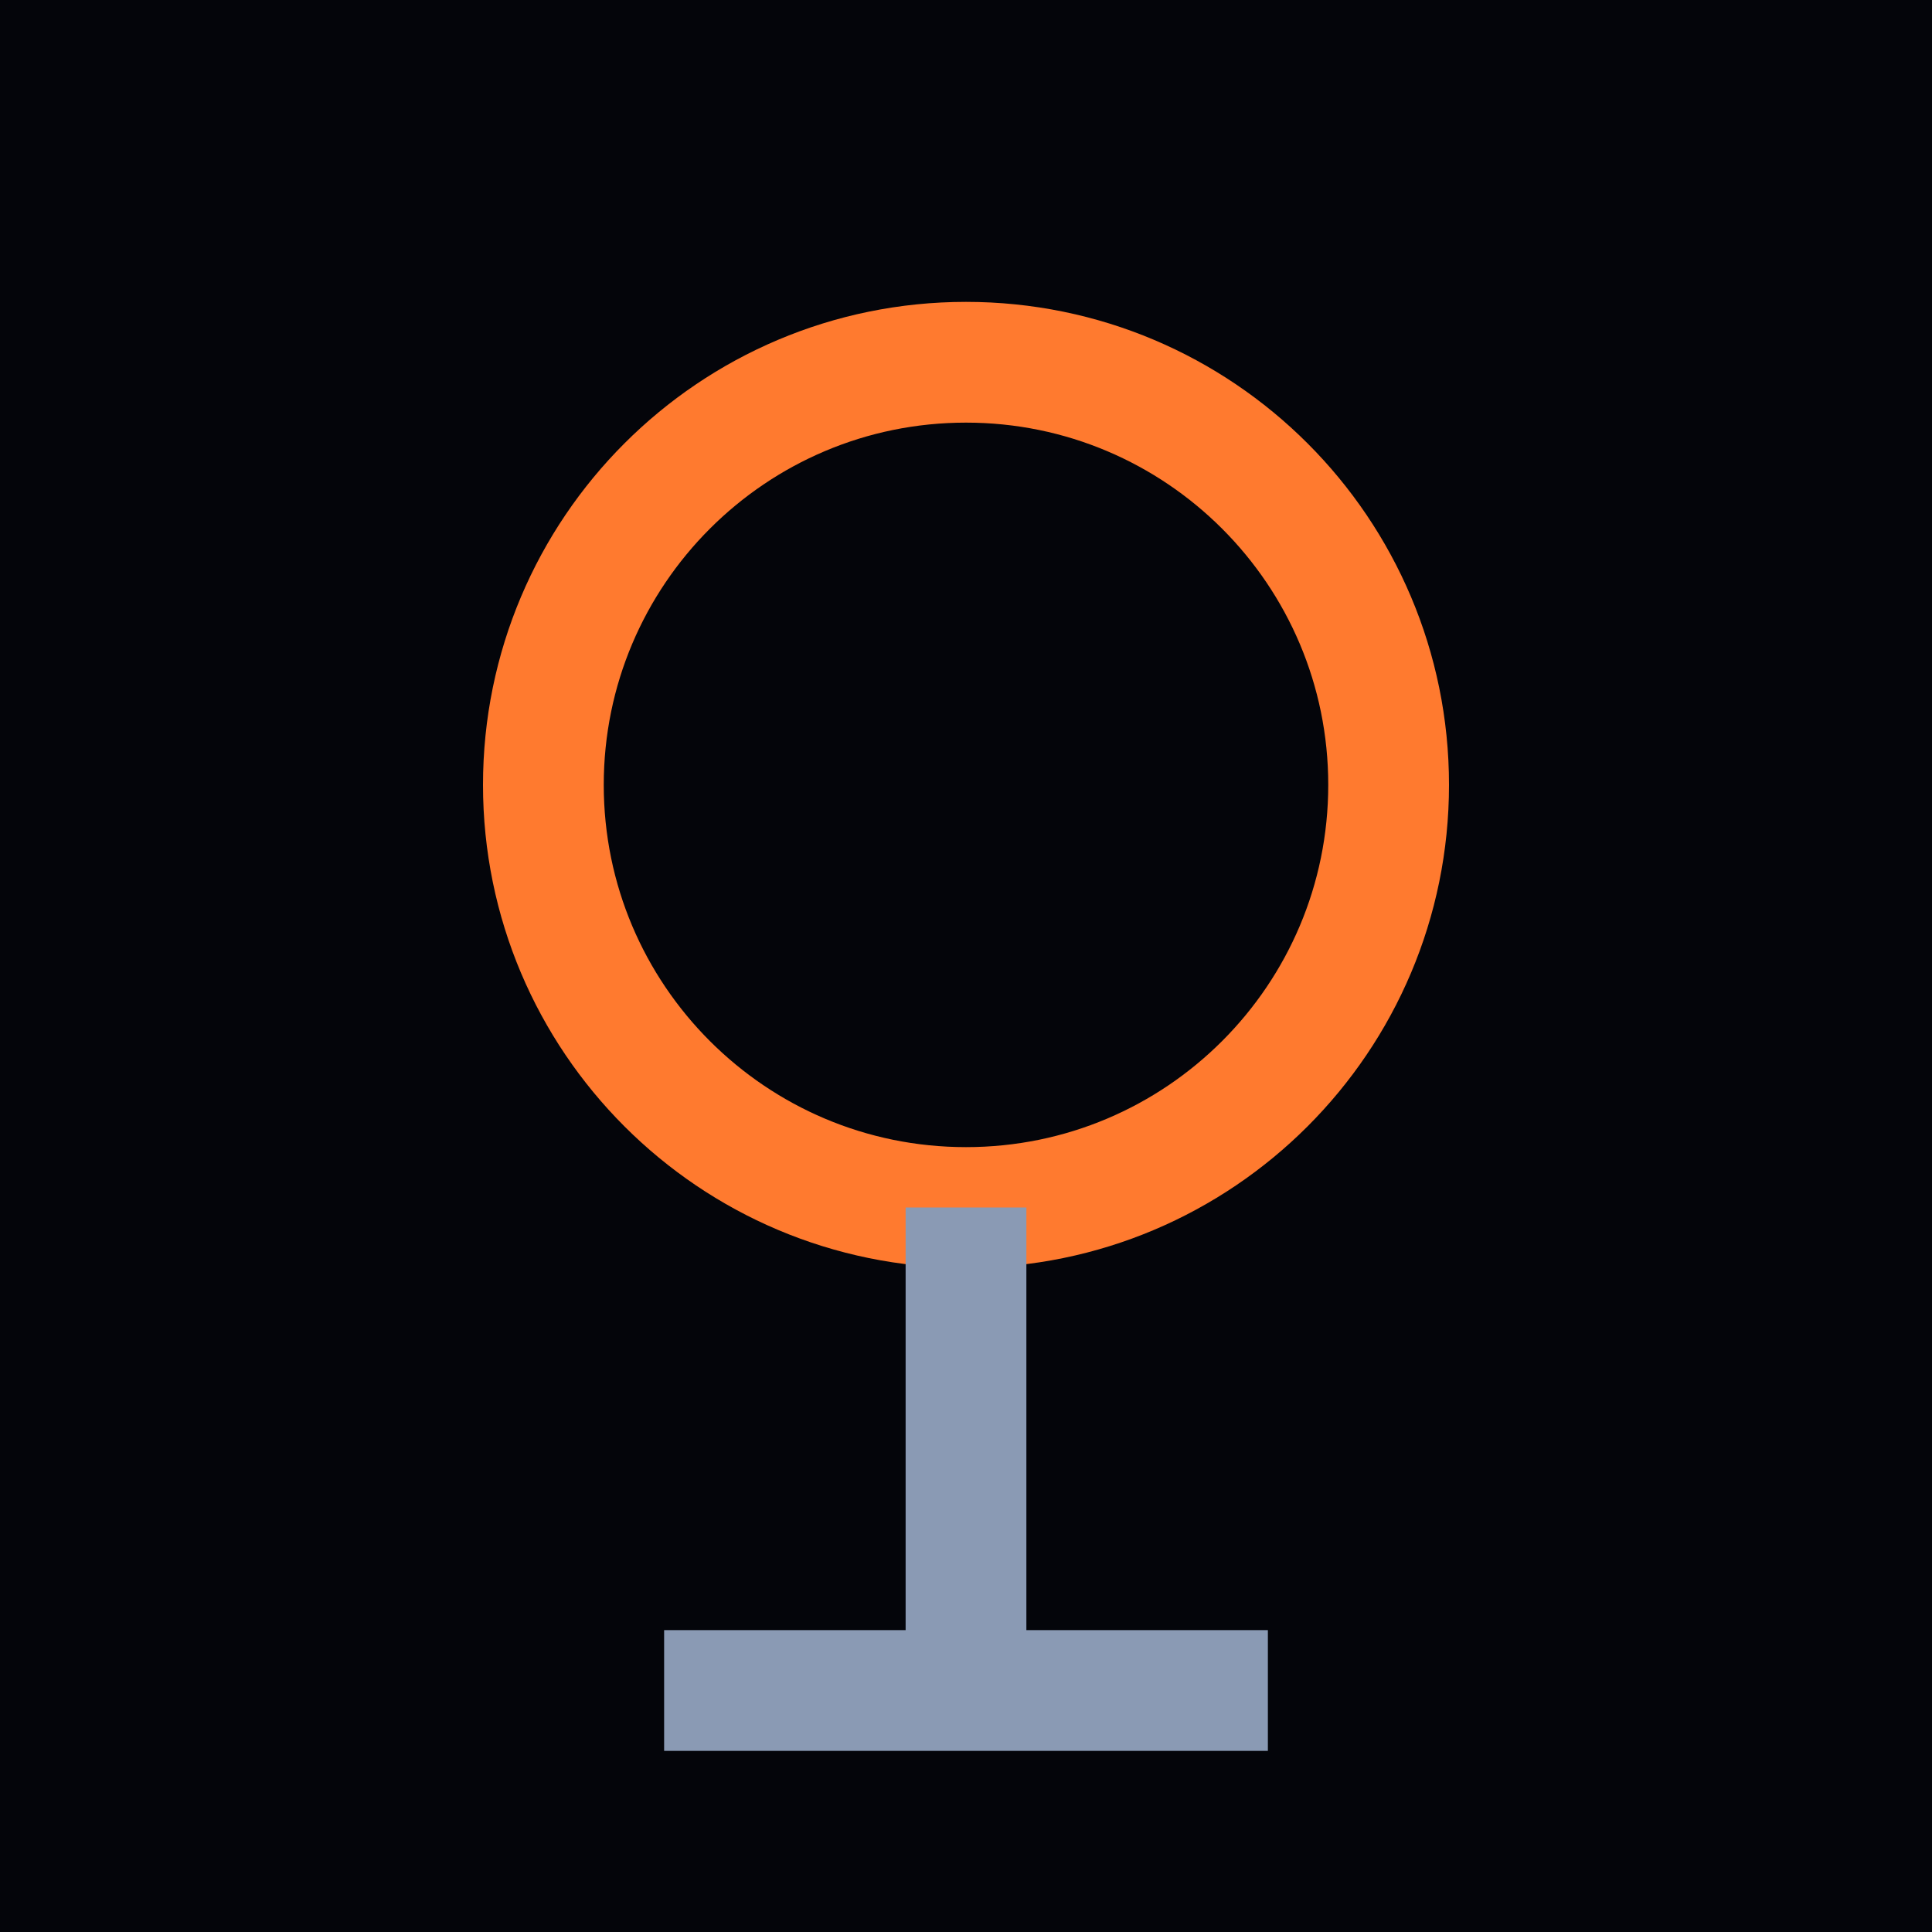
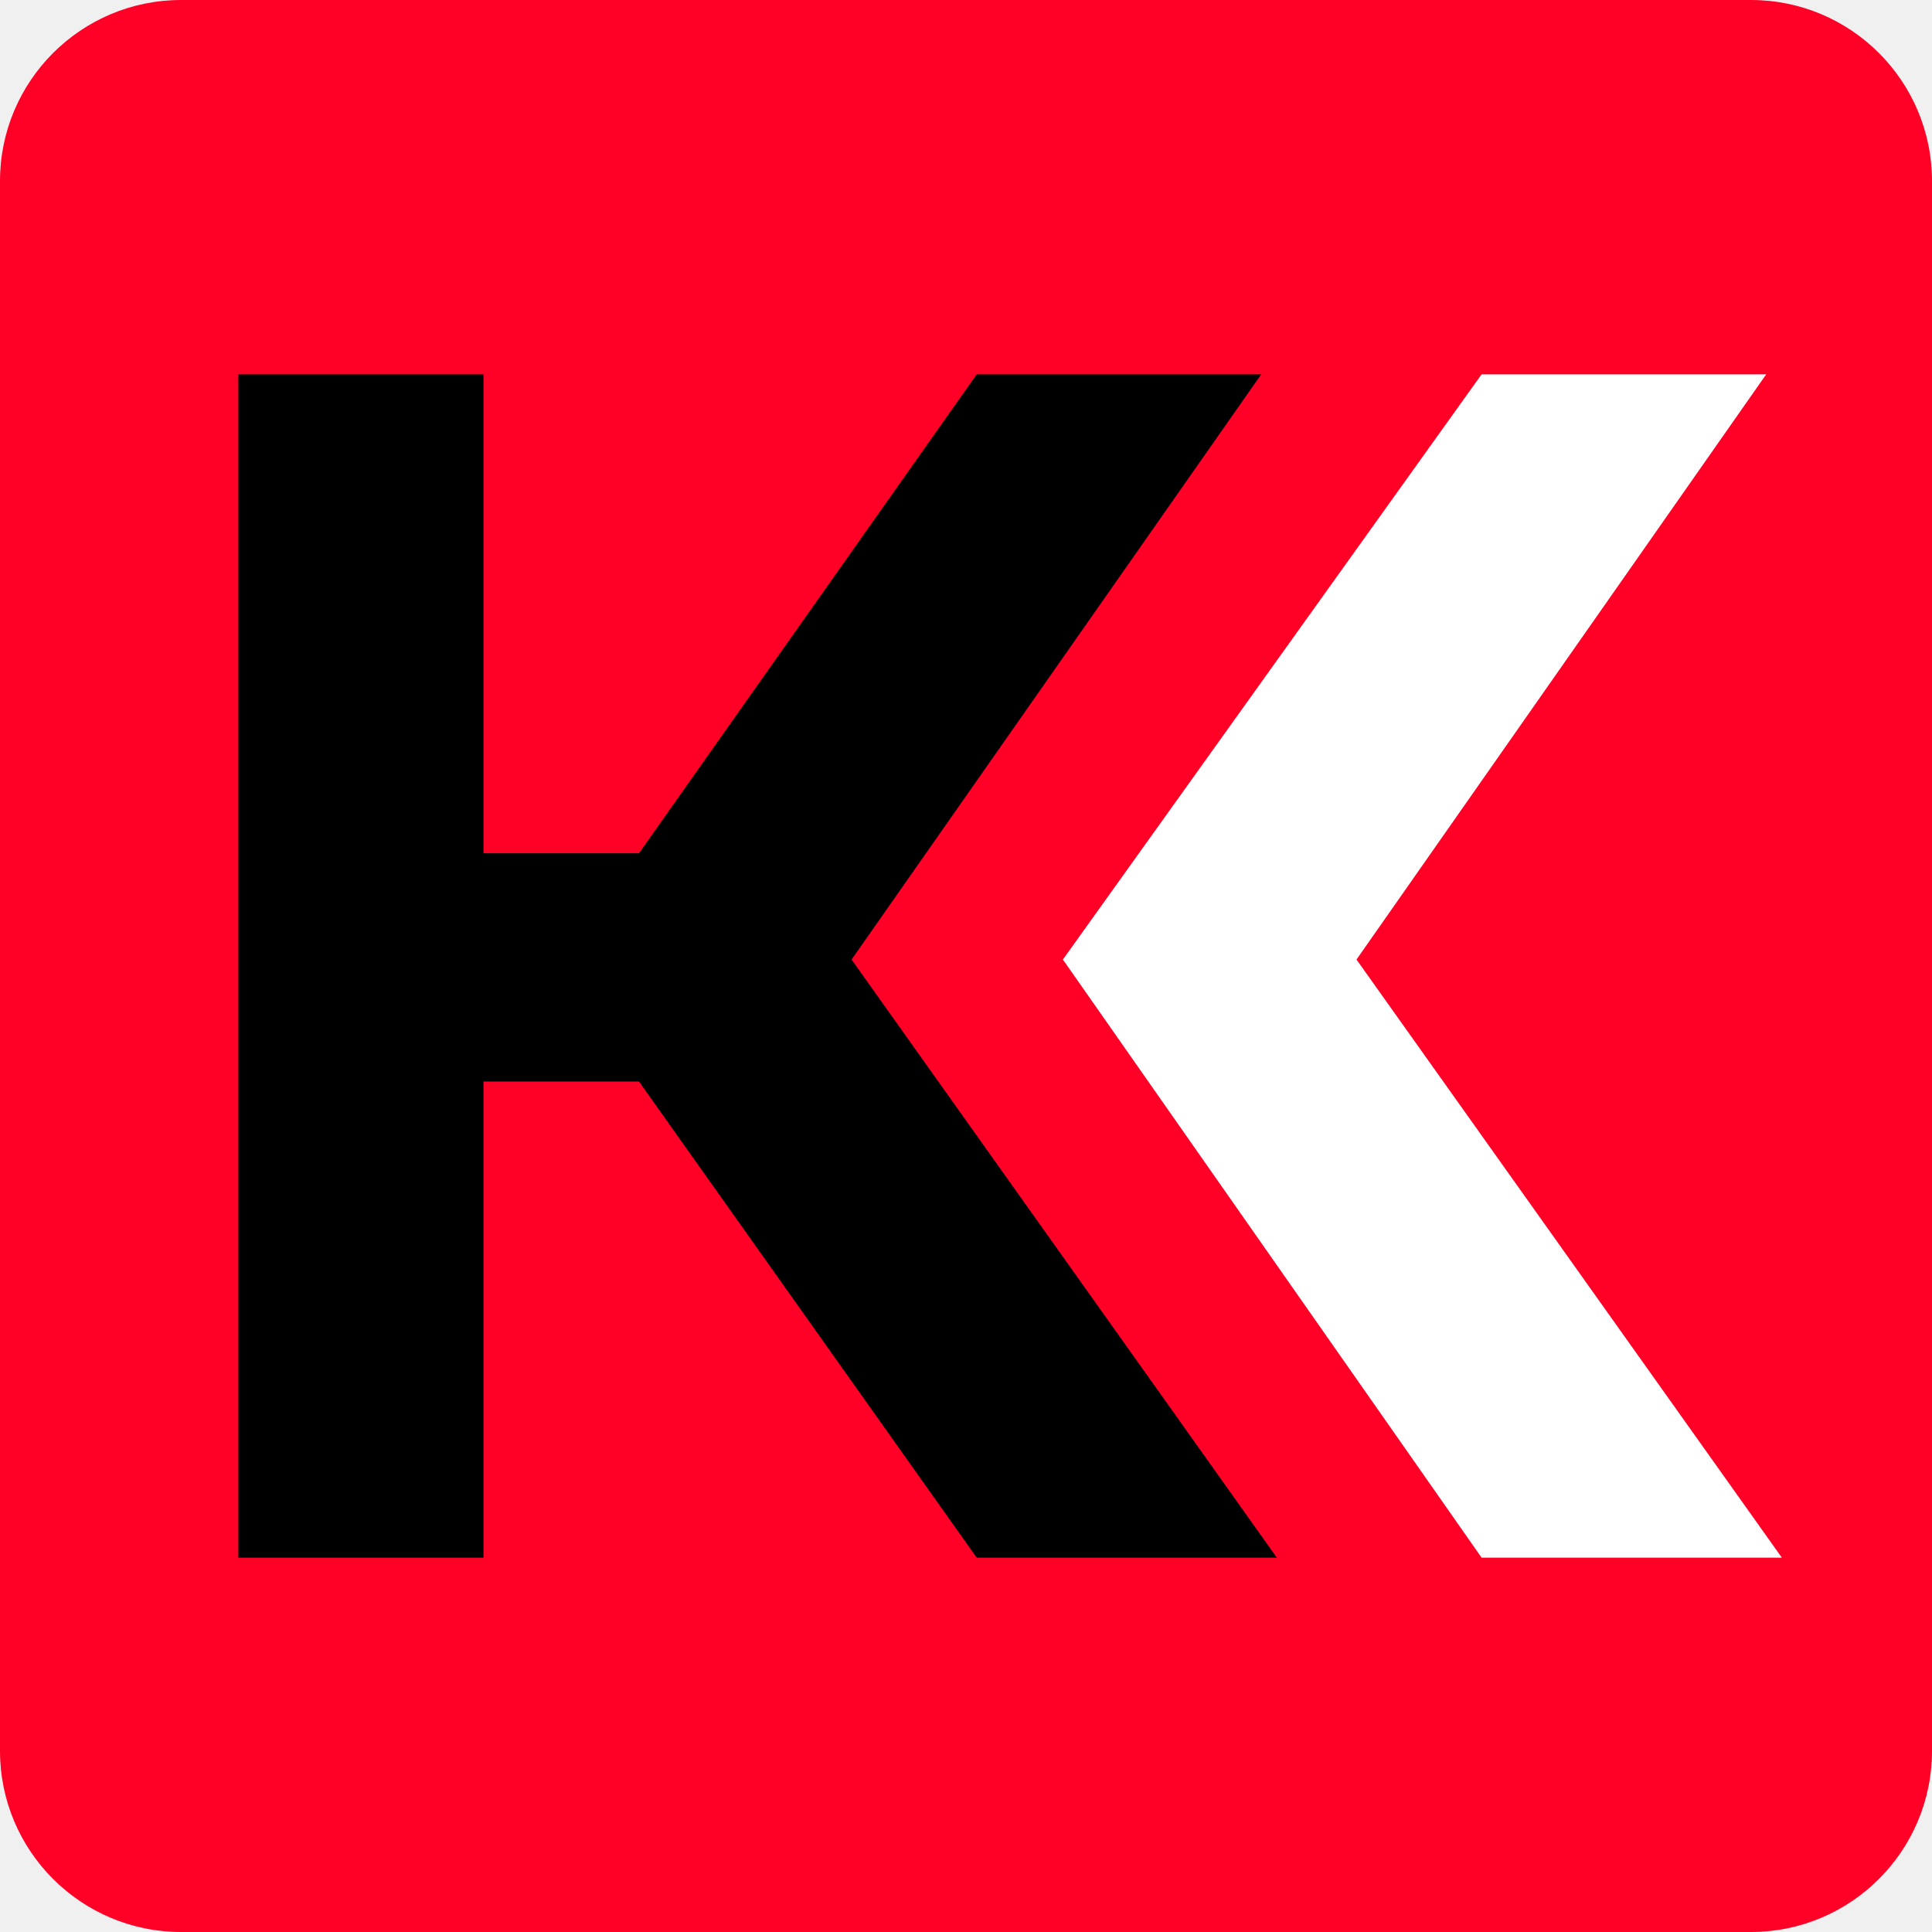
- <svg xmlns="http://www.w3.org/2000/svg" viewBox="0 0 32 32">
-   <rect width="32" height="32" fill="#04050A" />
-   <circle cx="16" cy="13" r="7" fill="none" stroke="#FF7A2F" stroke-width="2" />
-   <path d="M16 20v8M11 28h10" stroke="#8A9AB4" stroke-width="2" fill="none" />
+ <svg xmlns="http://www.w3.org/2000/svg" width="32" height="32" viewBox="0 0 32 32" fill="none">
+   <g clip-path="url(#clip0_2503_6)">
+     <path d="M32 0V32H0V0H32Z" fill="#FF0027" />
+     <path d="M3.948 6.2H8.008V14.132H10.583L16.177 6.2H20.89L14.105 15.893L21.149 25.8H16.177L10.583 17.913H8.008V25.8H3.948V6.2Z" fill="black" />
+     <path d="M24.54 25.8L17.605 15.893L24.54 6.2H29.254L22.468 15.893L29.513 25.8H24.54Z" fill="white" />
+   </g>
+   <defs>
+     <clipPath id="clip0_2503_6">
+       <rect width="32" height="32" rx="3" fill="white" />
+     </clipPath>
+   </defs>
</svg>
